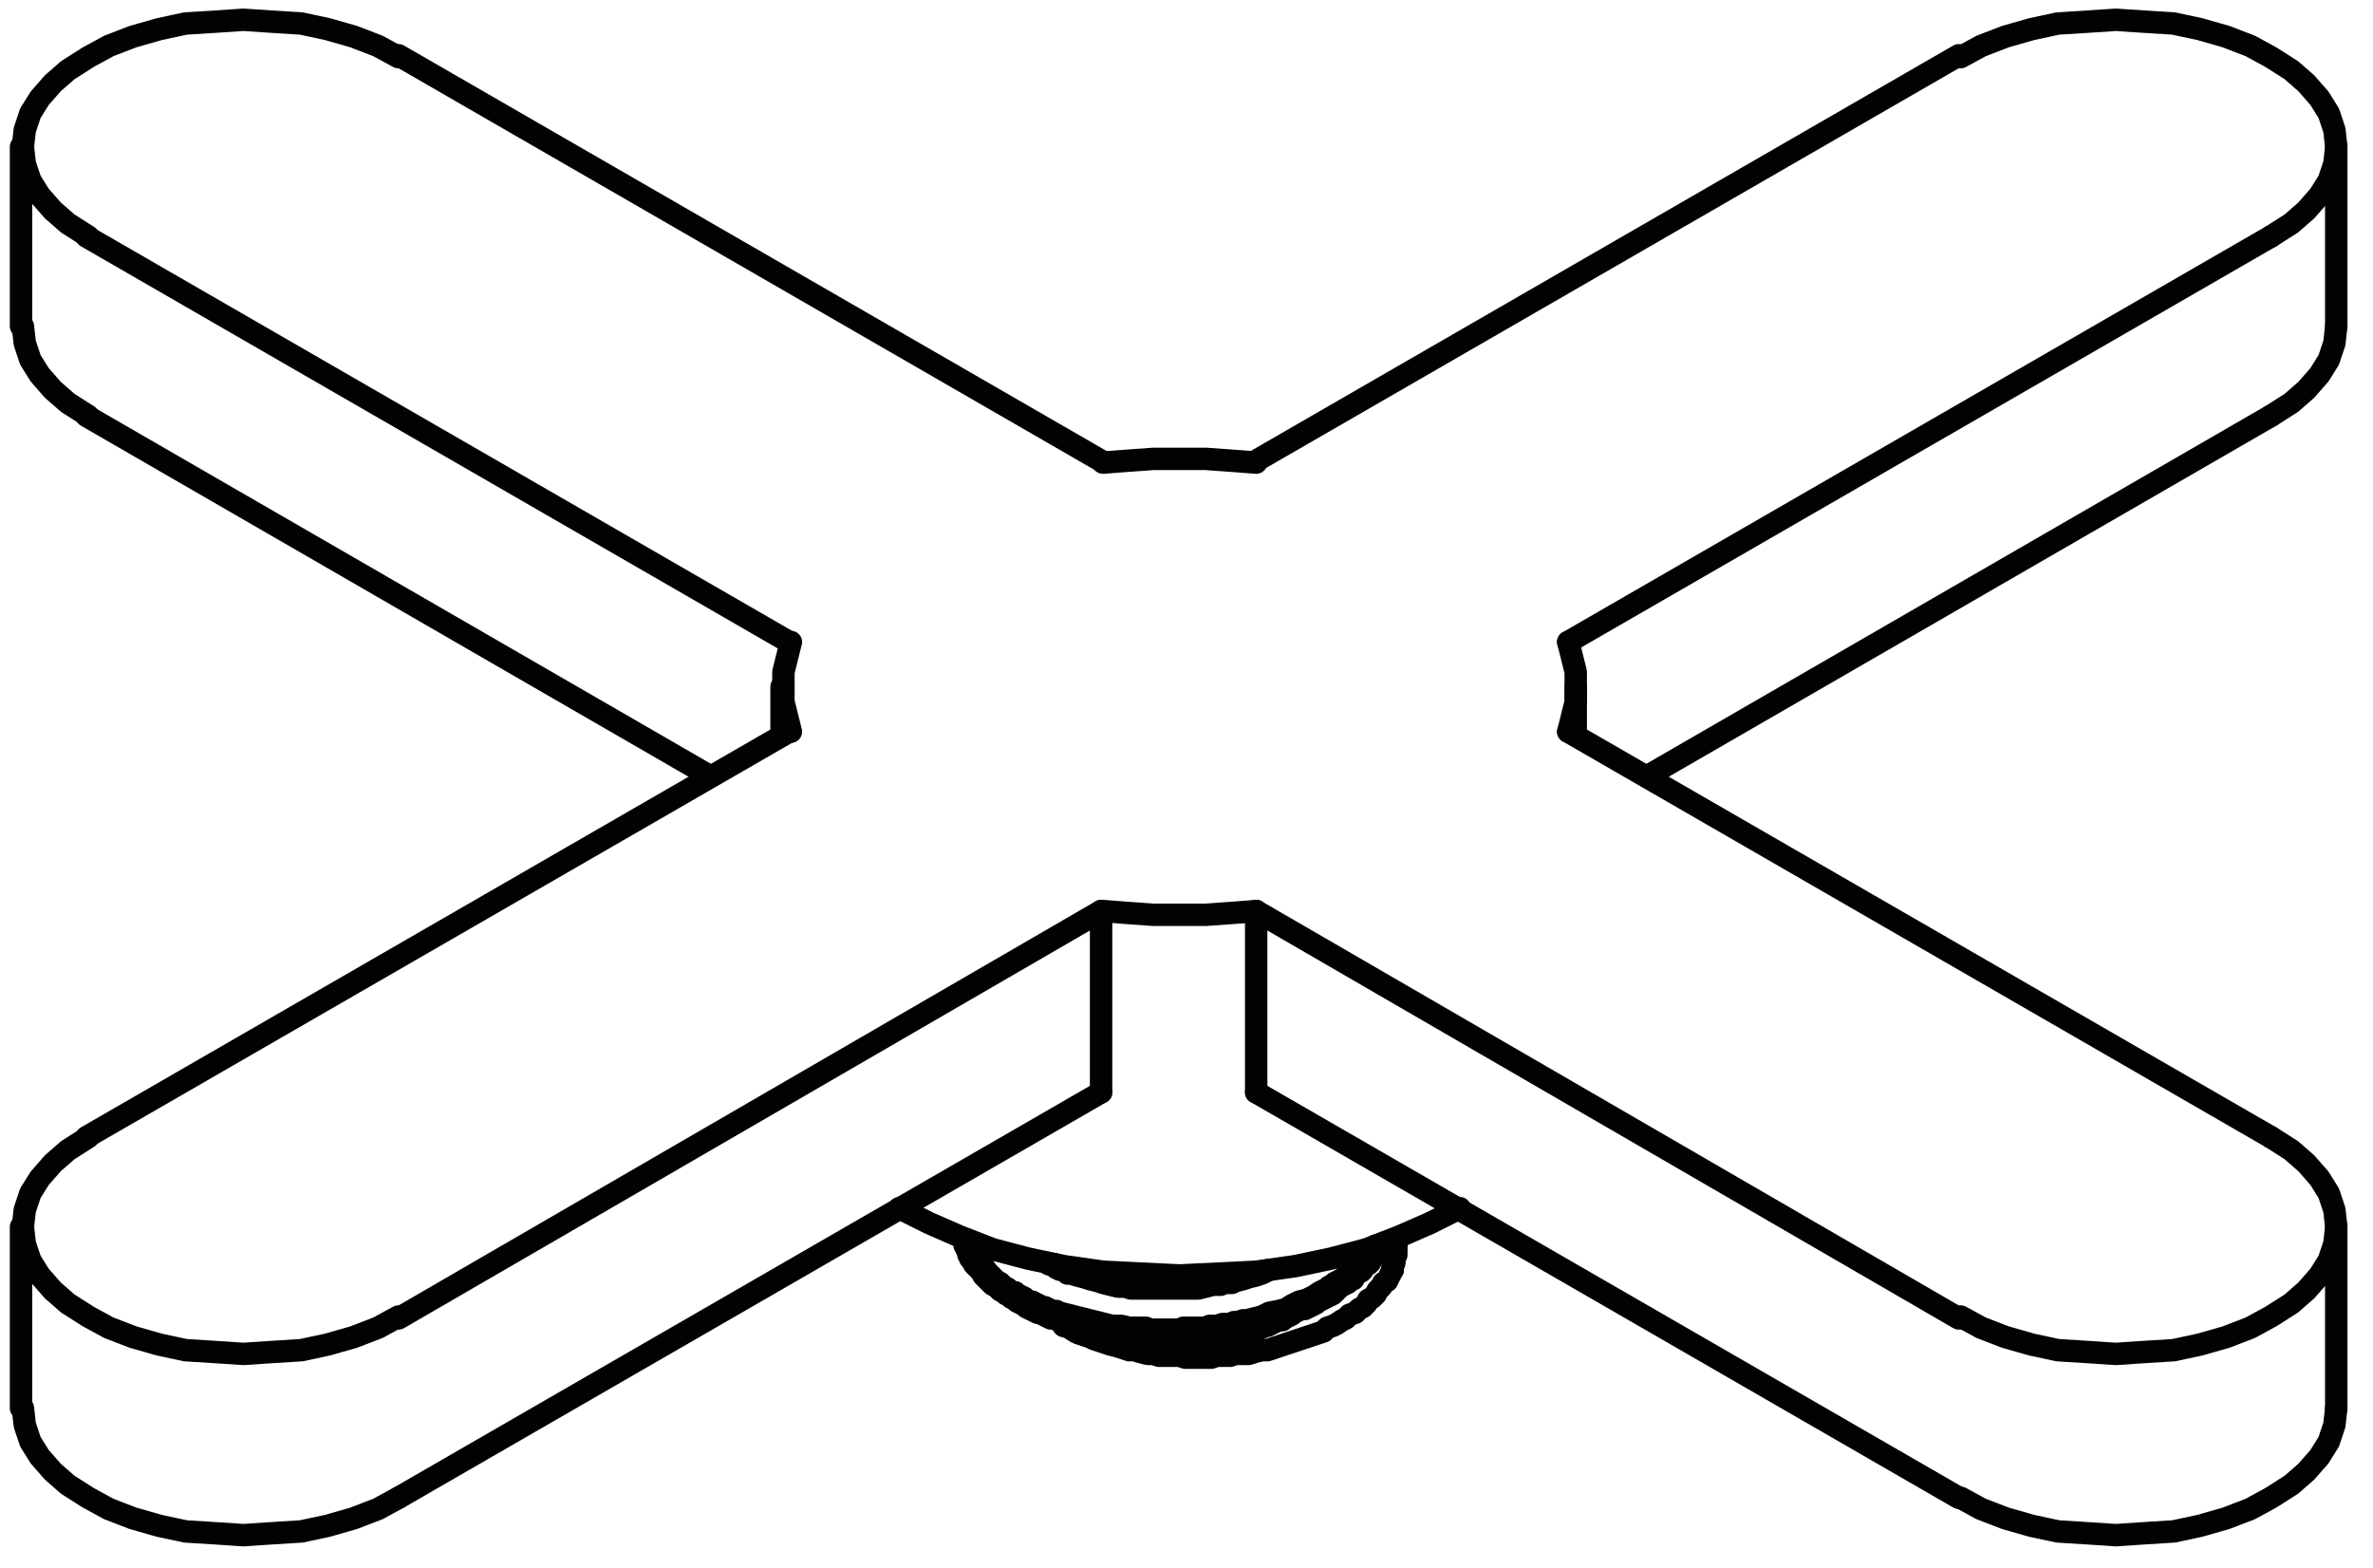
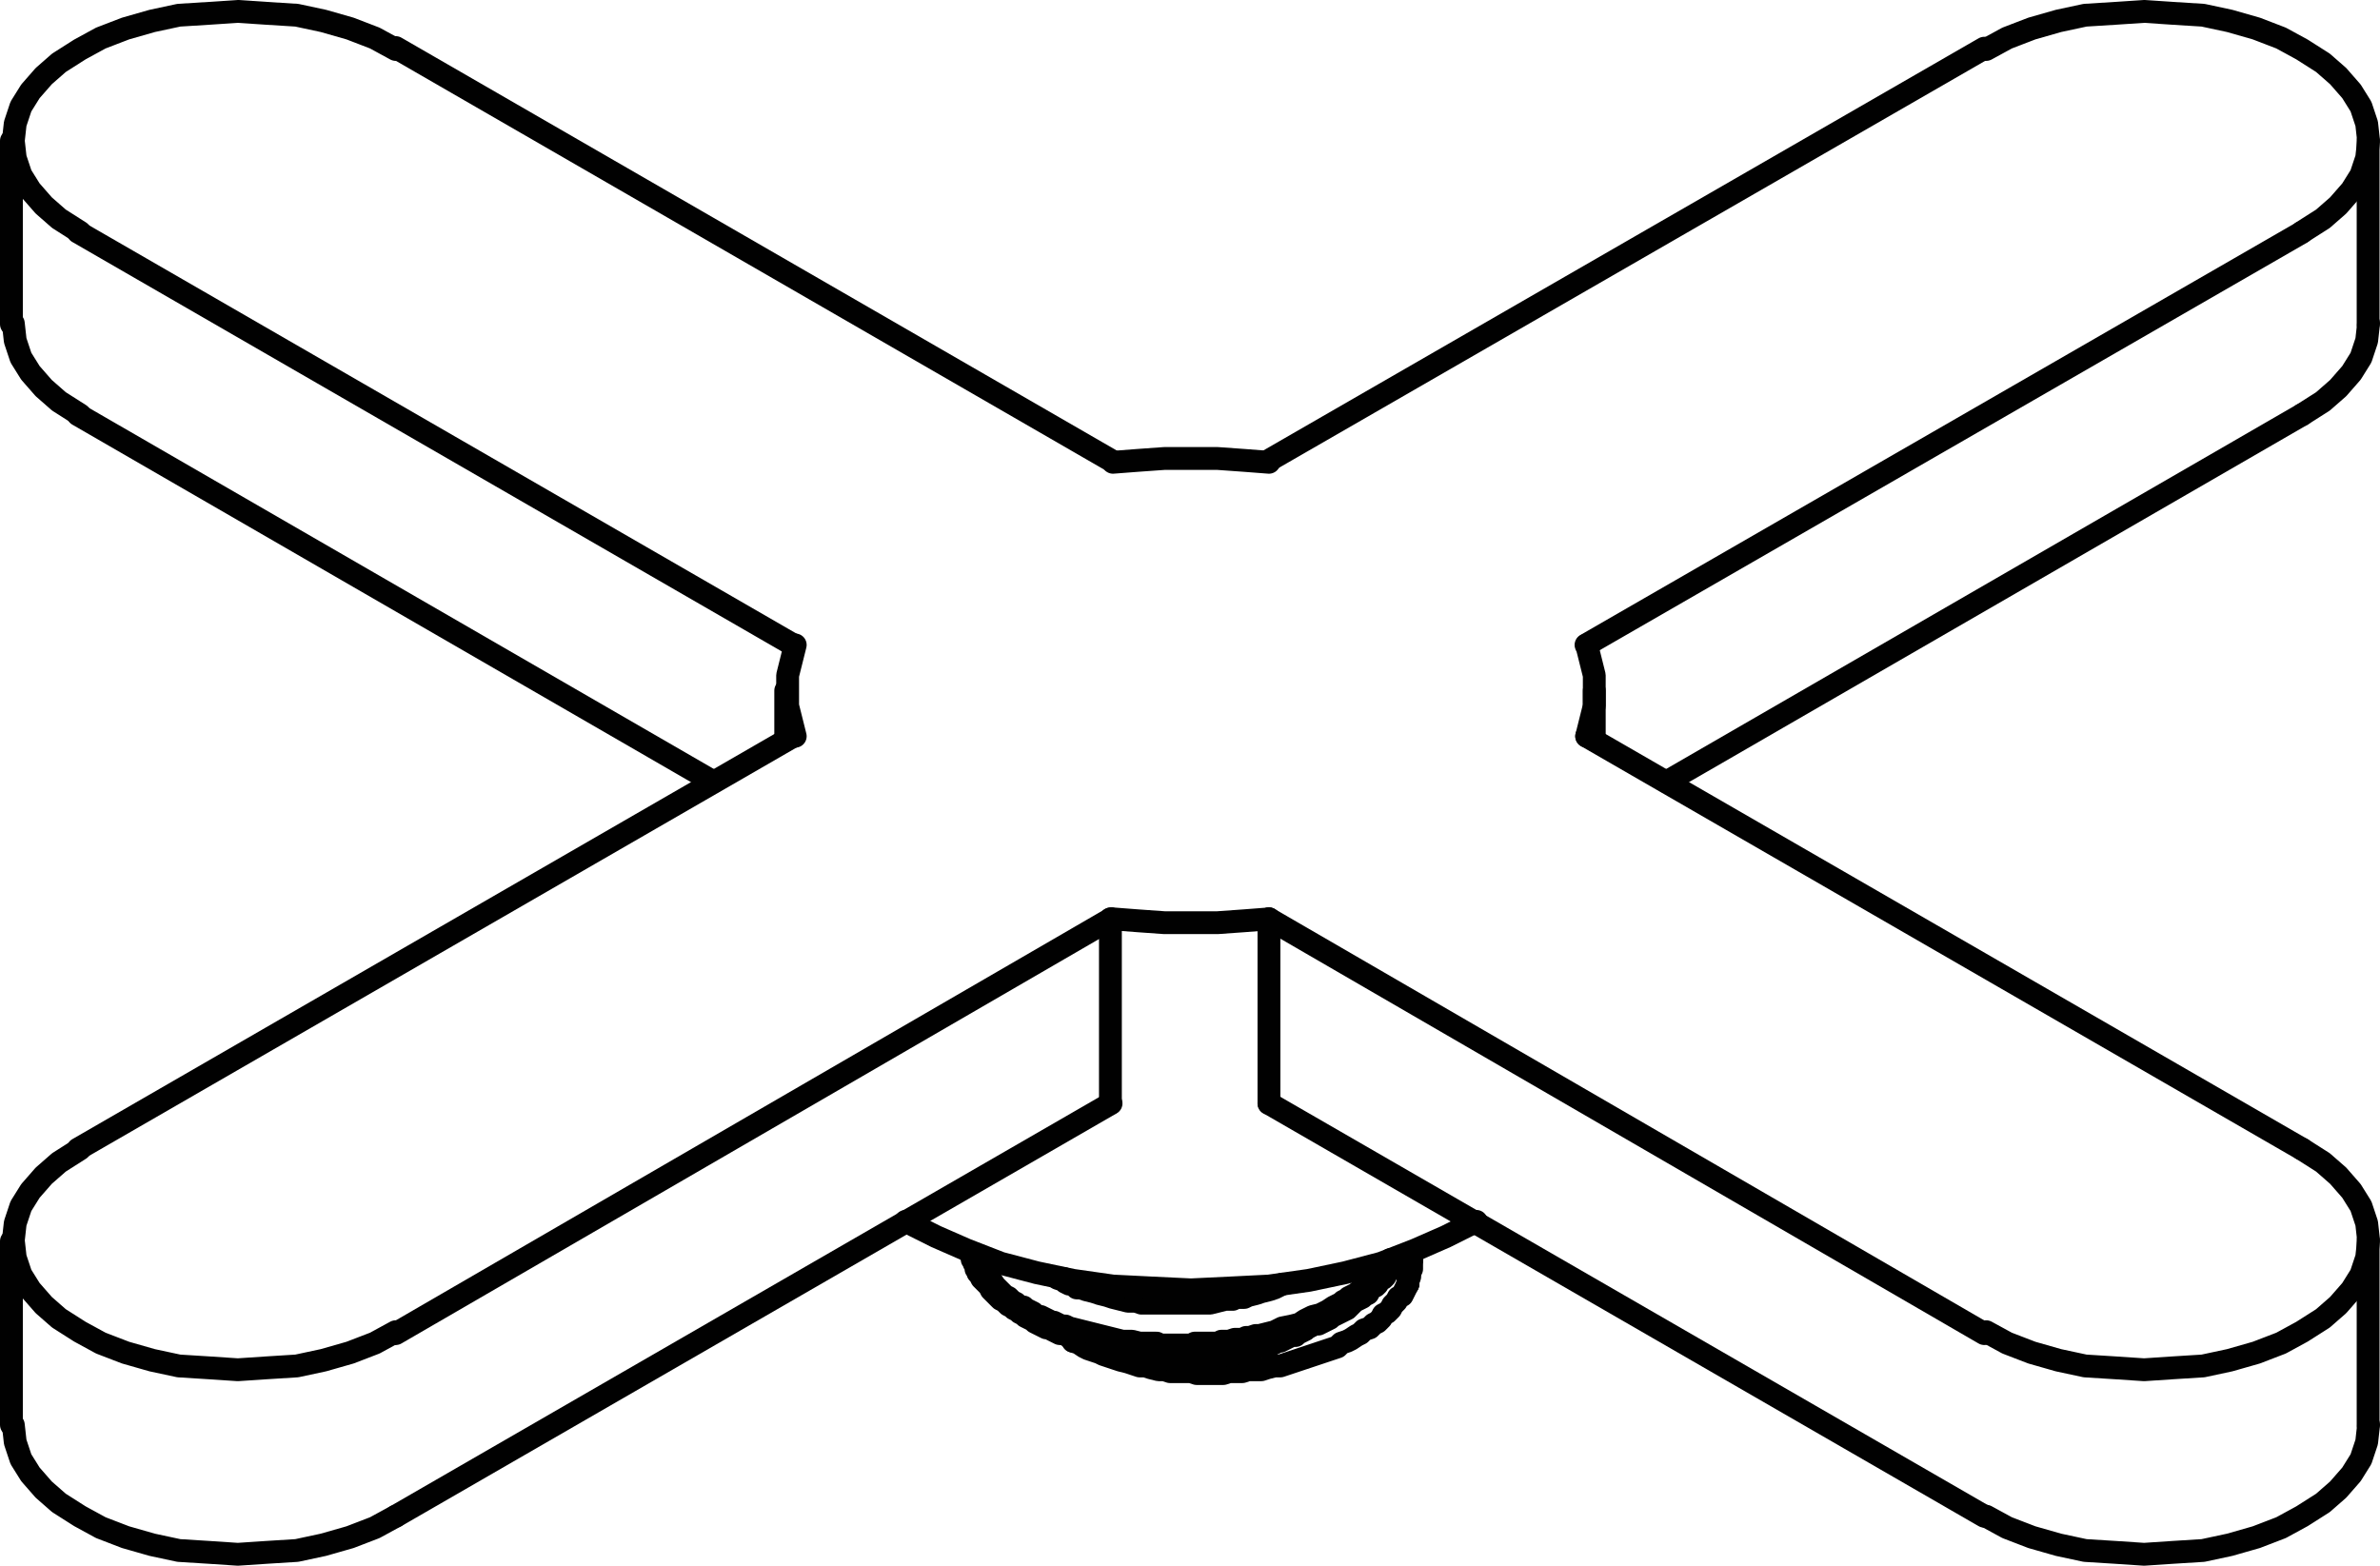
- <svg xmlns="http://www.w3.org/2000/svg" version="1.1" id="Layer_1" x="0px" y="0px" viewBox="0 0 152.39 100.69" style="enable-background:new 0 0 152.39 100.69;" xml:space="preserve">
-   <style type="text/css">
- 	.st0{fill:none;stroke:#020203;stroke-width:1.44;stroke-linecap:round;stroke-linejoin:round;stroke-miterlimit:10;}
- 	.st1{fill:none;stroke:#020203;stroke-width:1.44;stroke-linecap:round;stroke-linejoin:bevel;stroke-miterlimit:10;}
- </style>
-   <polyline class="st0" points="88.35,79.99 88.23,80.23 88.11,80.35 87.99,80.47 87.87,80.59 87.75,80.83 87.63,80.95 87.51,81.07   87.27,81.19 87.15,81.31 87.03,81.55 86.79,81.67 86.67,81.79 86.55,81.91 86.31,82.03 86.19,82.15 85.95,82.27 85.71,82.39   85.59,82.51 85.35,82.63 85.23,82.75 84.75,82.99 84.39,83.23 83.91,83.47 83.43,83.59 82.95,83.83 82.59,84.07 82.11,84.19   81.51,84.31 81.03,84.55 80.55,84.67 80.07,84.79 79.83,84.79 79.47,84.91 79.23,84.91 78.99,85.03 78.75,85.03 78.51,85.03   78.15,85.15 77.91,85.15 77.67,85.15 77.43,85.27 77.07,85.27 76.83,85.27 76.59,85.27 76.35,85.27 75.99,85.27 75.75,85.39   75.51,85.39 75.27,85.39 74.91,85.39 74.67,85.39 74.43,85.39 74.19,85.39 73.83,85.39 73.59,85.27 73.11,85.27 72.51,85.27   72.03,85.15 71.43,85.15 70.95,85.03 70.47,84.91 69.99,84.79 69.51,84.67 69.03,84.55 68.55,84.43 68.07,84.31 67.83,84.19   67.59,84.19 67.35,84.07 67.11,83.95 66.99,83.95 66.75,83.83 66.51,83.71 66.27,83.59 66.15,83.59 65.91,83.47 65.79,83.35   65.55,83.23 65.31,83.11 65.19,82.99 64.95,82.99 64.83,82.87 64.71,82.75 64.47,82.63 64.35,82.51 64.23,82.39 63.99,82.27   63.87,82.15 63.75,82.03 63.63,81.91 63.39,81.67 63.15,81.31 62.91,81.07 62.67,80.83 62.55,80.59 62.31,80.23 62.19,79.99   62.07,79.75 " />
-   <polyline class="st0" points="89.67,79.63 89.67,79.87 89.67,80.11 89.67,80.35 89.67,80.59 89.55,80.83 89.55,81.07 89.43,81.31   89.43,81.55 " />
-   <polyline class="st1" points="89.43,81.55 89.55,80.71 89.67,79.99 " />
-   <polyline class="st0" points="61.83,79.63 61.95,79.75 61.95,79.99 62.07,80.11 62.07,80.23 62.19,80.35 62.19,80.59 62.31,80.71   62.31,80.83 62.43,80.95 62.55,81.19 62.67,81.31 62.79,81.43 62.91,81.55 63.03,81.67 63.15,81.91 63.27,82.03 63.39,82.15   63.51,82.27 63.63,82.39 63.75,82.51 63.99,82.63 64.11,82.75 64.23,82.87 64.47,82.99 64.59,83.11 64.83,83.23 64.95,83.35   65.19,83.47 65.31,83.59 65.55,83.71 65.79,83.83 65.91,83.95 66.15,84.07 66.39,84.19 66.63,84.31 66.87,84.31 66.99,84.43   67.23,84.55 67.47,84.67 67.71,84.67 67.95,84.79 68.19,84.91 68.43,84.91 68.67,85.03 68.91,85.15 69.27,85.15 69.51,85.27   69.75,85.27 69.99,85.39 70.23,85.39 70.47,85.51 70.83,85.51 71.07,85.51 71.31,85.63 71.67,85.63 71.91,85.63 72.15,85.75   72.51,85.75 72.75,85.75 72.99,85.75 73.35,85.87 73.59,85.87 73.83,85.87 74.19,85.87 74.43,85.87 74.79,85.87 75.03,85.87   75.27,85.87 75.63,85.87 75.87,85.87 76.23,85.75 76.47,85.75 76.71,85.75 77.07,85.75 77.31,85.75 77.67,85.63 77.91,85.63   78.15,85.63 78.51,85.51 78.75,85.51 79.11,85.51 79.35,85.39 79.59,85.39 79.95,85.27 80.19,85.27 80.43,85.15 80.67,85.15   81.03,85.03 81.27,84.91 81.51,84.91 81.75,84.79 81.99,84.67 82.35,84.67 82.59,84.55 82.83,84.43 83.07,84.31 83.31,84.19   83.55,84.07 83.79,84.07 84.03,83.95 84.27,83.83 84.51,83.71 84.63,83.59 84.87,83.47 85.11,83.35 85.35,83.23 85.59,83.11   85.71,82.99 85.95,82.75 86.07,82.63 86.31,82.51 86.55,82.39 86.67,82.27 86.91,82.15 87.03,81.91 87.15,81.79 87.39,81.67   87.51,81.55 87.63,81.31 87.87,81.19 87.99,81.07 88.11,80.83 88.23,80.71 88.35,80.59 88.47,80.35 88.59,80.23 88.71,80.11   88.83,79.87 " />
-   <polyline class="st0" points="67.71,81.19 68.07,81.31 68.31,81.43 68.67,81.55 69.03,81.67 69.39,81.79 69.75,81.79 70.23,81.91   70.59,82.03 70.95,82.03 71.31,82.15 71.67,82.15 72.15,82.27 72.51,82.27 72.87,82.27 73.35,82.39 73.71,82.39 74.19,82.39   74.55,82.39 74.91,82.39 75.39,82.39 75.75,82.39 76.23,82.39 76.59,82.27 76.95,82.27 77.43,82.27 77.79,82.15 78.27,82.15   78.63,82.03 78.99,82.03 79.47,81.91 79.83,81.79 80.19,81.79 " />
-   <polyline class="st0" points="89.43,81.55 89.31,81.79 89.19,82.03 89.07,82.27 88.83,82.39 88.71,82.63 88.47,82.87 88.35,83.11   88.11,83.35 87.87,83.47 87.75,83.71 87.51,83.95 87.27,84.07 87.03,84.31 86.67,84.43 86.43,84.67 86.19,84.79 85.83,85.03   85.59,85.15 85.23,85.27 84.99,85.51 84.63,85.63 84.27,85.75 83.91,85.87 83.55,85.99 83.19,86.11 82.83,86.23 82.47,86.35   82.11,86.47 81.75,86.59 81.39,86.71 81.03,86.71 80.55,86.83 80.19,86.95 79.83,86.95 79.35,86.95 78.99,87.07 78.63,87.07   78.15,87.07 77.79,87.19 77.31,87.19 76.95,87.19 76.47,87.19 76.11,87.19 75.75,87.07 75.27,87.07 74.91,87.07 74.43,87.07   74.07,86.95 73.71,86.95 73.23,86.83 72.87,86.71 72.51,86.71 72.15,86.59 71.79,86.47 71.31,86.35 70.95,86.23 70.59,86.11   70.23,85.99 69.99,85.87 69.63,85.75 69.27,85.63 69.03,85.51 68.67,85.27 68.31,85.15 " />
-   <polyline class="st0" points="81.51,81.55 81.03,81.79 80.67,81.91 80.19,82.03 79.83,82.15 79.35,82.27 79.11,82.39 78.87,82.39   78.63,82.39 78.39,82.51 78.15,82.51 77.91,82.51 77.43,82.63 76.95,82.75 76.47,82.75 75.99,82.75 75.51,82.75 75.03,82.75   74.55,82.75 74.07,82.75 73.59,82.75 73.11,82.75 72.63,82.75 72.27,82.63 71.79,82.63 71.31,82.51 70.83,82.39 70.47,82.27   69.99,82.15 69.63,82.03 69.15,81.91 68.79,81.79 68.55,81.79 68.43,81.67 68.19,81.55 68.07,81.55 67.83,81.43 67.71,81.31   67.35,81.19 " />
-   <polyline class="st0" points="83.31,84.19 83.07,84.31 82.95,84.43 82.71,84.55 82.47,84.67 82.35,84.79 82.11,84.79 81.87,84.91   81.63,85.03 81.39,85.15 81.27,85.15 81.03,85.27 80.79,85.39 80.55,85.39 80.31,85.51 80.07,85.51 79.83,85.63 79.59,85.63   79.35,85.75 79.11,85.75 78.87,85.87 78.63,85.87 78.39,85.99 78.15,85.99 77.91,85.99 77.67,86.11 77.43,86.11 77.19,86.11   76.83,86.23 76.59,86.23 76.35,86.23 76.11,86.23 75.87,86.23 75.63,86.23 75.39,86.23 75.15,86.23 74.91,86.35 74.55,86.35   74.31,86.23 74.07,86.23 73.83,86.23 73.59,86.23 73.35,86.23 73.11,86.23 72.87,86.23 72.63,86.23 72.39,86.11 72.15,86.11   71.91,86.11 71.67,85.99 71.43,85.99 71.19,85.99 70.95,85.87 70.71,85.87 70.47,85.75 70.23,85.75 69.99,85.75 69.87,85.63   69.63,85.51 69.39,85.51 69.15,85.39 69.03,85.39 68.79,85.27 68.55,85.15 68.31,85.15 " />
-   <polyline class="st1" points="67.47,84.55 67.95,84.79 68.43,85.03 " />
-   <polyline class="st1" points="145.83,26.71 147.15,25.87 148.11,25.03 148.95,24.07 149.55,23.11 149.91,22.03 150.03,20.95 " />
-   <line class="st0" x1="145.83" y1="26.71" x2="105.75" y2="49.87" />
-   <polyline class="st1" points="145.83,15.19 147.15,14.35 148.11,13.51 148.95,12.55 149.55,11.59 149.91,10.51 150.03,9.43   149.91,8.35 149.55,7.27 148.95,6.31 148.11,5.35 147.15,4.51 145.83,3.67 144.51,2.95 142.95,2.35 141.27,1.87 139.59,1.51   137.67,1.39 135.87,1.27 134.07,1.39 132.15,1.51 130.47,1.87 128.79,2.35 127.23,2.95 125.91,3.67 " />
-   <path class="st0" d="M80.67,29.59l45.12-26.04 M145.83,15.19l-45.12,26.04" />
-   <polyline class="st1" points="80.67,29.71 79.11,29.59 77.43,29.47 75.75,29.47 74.07,29.47 72.39,29.59 70.83,29.71 " />
-   <line class="st0" x1="25.59" y1="3.55" x2="70.71" y2="29.59" />
-   <polyline class="st1" points="25.59,3.67 24.27,2.95 22.71,2.35 21.03,1.87 19.35,1.51 17.43,1.39 15.63,1.27 13.83,1.39   11.91,1.51 10.23,1.87 8.55,2.35 6.99,2.95 5.67,3.67 4.35,4.51 3.39,5.35 2.55,6.31 1.95,7.27 1.59,8.35 1.47,9.43 1.59,10.51   1.95,11.59 2.55,12.55 3.39,13.51 4.35,14.35 5.67,15.19 " />
-   <line class="st0" x1="50.67" y1="41.23" x2="5.55" y2="15.19" />
-   <polyline class="st1" points="50.79,41.23 50.55,42.19 50.31,43.15 50.31,44.11 50.31,45.07 50.55,46.03 50.79,46.99 " />
-   <line class="st0" x1="5.55" y1="73.03" x2="50.67" y2="46.99" />
-   <polyline class="st1" points="5.67,73.03 4.35,73.87 3.39,74.71 2.55,75.67 1.95,76.63 1.59,77.71 1.47,78.79 1.59,79.87   1.95,80.95 2.55,81.91 3.39,82.87 4.35,83.71 5.67,84.55 6.99,85.27 8.55,85.87 10.23,86.35 11.91,86.71 13.83,86.83 15.63,86.95   17.43,86.83 19.35,86.71 21.03,86.35 22.71,85.87 24.27,85.27 25.59,84.55 " />
-   <line class="st0" x1="70.71" y1="58.51" x2="25.59" y2="84.67" />
-   <polyline class="st1" points="70.83,58.51 72.39,58.63 74.07,58.75 75.75,58.75 77.43,58.75 79.11,58.63 80.67,58.51 " />
-   <line class="st0" x1="125.79" y1="84.67" x2="80.67" y2="58.51" />
-   <polyline class="st1" points="125.91,84.55 127.23,85.27 128.79,85.87 130.47,86.35 132.15,86.71 134.07,86.83 135.87,86.95   137.67,86.83 139.59,86.71 141.27,86.35 142.95,85.87 144.51,85.27 145.83,84.55 147.15,83.71 148.11,82.87 148.95,81.91   149.55,80.95 149.91,79.87 150.03,78.79 149.91,77.71 149.55,76.63 148.95,75.67 148.11,74.71 147.15,73.87 145.83,73.03 " />
-   <line class="st0" x1="100.71" y1="46.99" x2="145.83" y2="73.03" />
-   <polyline class="st1" points="100.71,46.99 100.95,46.03 101.19,45.07 101.19,44.11 101.19,43.15 100.95,42.19 100.71,41.23 " />
-   <polyline class="st1" points="125.91,96.19 127.23,96.91 128.79,97.51 130.47,97.99 132.15,98.35 134.07,98.47 135.87,98.59   137.67,98.47 139.59,98.35 141.27,97.99 142.95,97.51 144.51,96.91 145.83,96.19 147.15,95.35 148.11,94.51 148.95,93.55   149.55,92.59 149.91,91.51 150.03,90.43 " />
-   <line class="st0" x1="125.79" y1="96.19" x2="80.67" y2="70.15" />
-   <polyline class="st1" points="1.47,90.43 1.59,91.51 1.95,92.59 2.55,93.55 3.39,94.51 4.35,95.35 5.67,96.19 6.99,96.91   8.55,97.51 10.23,97.99 11.91,98.35 13.83,98.47 15.63,98.59 17.43,98.47 19.35,98.35 21.03,97.99 22.71,97.51 24.27,96.91   25.59,96.19 " />
-   <line class="st0" x1="70.71" y1="70.15" x2="25.59" y2="96.19" />
-   <polyline class="st1" points="1.47,20.95 1.59,22.03 1.95,23.11 2.55,24.07 3.39,25.03 4.35,25.87 5.67,26.71 " />
-   <path class="st0" d="M80.67,70.15V58.51 M70.71,58.51v11.64 M45.63,49.87L5.55,26.71" />
-   <polyline class="st1" points="57.75,77.59 59.67,78.55 61.59,79.39 63.75,80.23 66.03,80.83 68.31,81.31 70.83,81.67 73.23,81.79   75.75,81.91 78.27,81.79 80.67,81.67 83.19,81.31 85.47,80.83 87.75,80.23 89.91,79.39 91.83,78.55 93.75,77.59 " />
-   <path class="st0" d="M101.19,47.23v-3.12 M50.19,47.23v-3.12 M1.35,9.43v11.52 M1.35,78.79v11.64 M150.03,78.79v11.64 M150.03,9.43  v11.52 M89.67,79.87v0.12" />
+ <svg xmlns="http://www.w3.org/2000/svg" id="Layer_1" data-name="Layer 1" viewBox="0 0 150.12 98.76">
+   <polyline points="87.72 79.44 87.6 79.68 87.48 79.8 87.36 79.92 87.24 80.04 87.12 80.28 87 80.4 86.88 80.52 86.64 80.64 86.52 80.76 86.4 81 86.16 81.12 86.04 81.24 85.92 81.36 85.68 81.48 85.56 81.6 85.32 81.72 85.08 81.84 84.96 81.96 84.72 82.08 84.6 82.2 84.12 82.44 83.76 82.68 83.28 82.92 82.8 83.04 82.32 83.28 81.96 83.52 81.48 83.64 80.88 83.76 80.4 84 79.92 84.12 79.44 84.24 79.2 84.24 78.84 84.36 78.6 84.36 78.36 84.48 78.12 84.48 77.88 84.48 77.52 84.6 77.28 84.6 77.04 84.6 76.8 84.72 76.44 84.72 76.2 84.72 75.96 84.72 75.72 84.72 75.36 84.72 75.12 84.84 74.88 84.84 74.64 84.84 74.28 84.84 74.04 84.84 73.8 84.84 73.56 84.84 73.2 84.84 72.96 84.72 72.48 84.72 71.88 84.72 71.4 84.6 70.8 84.6 70.32 84.48 69.84 84.36 69.36 84.24 68.88 84.12 68.4 84 67.92 83.88 67.44 83.76 67.2 83.64 66.96 83.64 66.72 83.52 66.48 83.4 66.36 83.4 66.12 83.28 65.88 83.16 65.64 83.04 65.52 83.04 65.28 82.92 65.16 82.8 64.92 82.68 64.68 82.56 64.56 82.44 64.32 82.44 64.2 82.32 64.08 82.2 63.84 82.08 63.72 81.96 63.6 81.84 63.36 81.72 63.24 81.6 63.12 81.48 63 81.36 62.76 81.12 62.52 80.76 62.28 80.52 62.04 80.28 61.92 80.04 61.68 79.68 61.56 79.44 61.44 79.2" style="fill:none;stroke:#010101;stroke-linecap:round;stroke-linejoin:round;stroke-width:1.44px" />
+   <polyline points="89.04 79.08 89.04 79.32 89.04 79.56 89.04 79.8 89.04 80.04 88.92 80.28 88.92 80.52 88.8 80.76 88.8 81" style="fill:none;stroke:#010101;stroke-linecap:round;stroke-linejoin:round;stroke-width:1.44px" />
+   <polyline points="88.8 81 88.92 80.16 89.04 79.44" style="fill:none;stroke:#010101;stroke-linecap:round;stroke-linejoin:bevel;stroke-width:1.44px" />
+   <polyline points="61.2 79.08 61.32 79.2 61.32 79.44 61.44 79.56 61.44 79.68 61.56 79.8 61.56 80.04 61.68 80.16 61.68 80.28 61.8 80.4 61.92 80.64 62.04 80.76 62.16 80.88 62.28 81 62.4 81.12 62.52 81.36 62.64 81.48 62.76 81.6 62.88 81.72 63 81.84 63.12 81.96 63.36 82.08 63.48 82.2 63.6 82.32 63.84 82.44 63.96 82.56 64.2 82.68 64.32 82.8 64.56 82.92 64.68 83.04 64.92 83.16 65.16 83.28 65.28 83.4 65.52 83.52 65.76 83.64 66 83.76 66.24 83.76 66.36 83.88 66.6 84 66.84 84.12 67.08 84.12 67.32 84.24 67.56 84.36 67.8 84.36 68.04 84.48 68.28 84.6 68.64 84.6 68.88 84.72 69.12 84.72 69.36 84.84 69.6 84.84 69.84 84.96 70.2 84.96 70.44 84.96 70.68 85.08 71.04 85.08 71.28 85.08 71.52 85.2 71.88 85.2 72.12 85.2 72.36 85.2 72.72 85.32 72.96 85.32 73.2 85.32 73.56 85.32 73.8 85.32 74.16 85.32 74.4 85.32 74.64 85.32 75 85.32 75.24 85.32 75.6 85.2 75.84 85.2 76.08 85.2 76.44 85.2 76.68 85.2 77.04 85.08 77.28 85.08 77.52 85.08 77.88 84.96 78.12 84.96 78.48 84.96 78.72 84.84 78.96 84.84 79.32 84.72 79.56 84.72 79.8 84.6 80.04 84.6 80.4 84.48 80.64 84.36 80.88 84.36 81.12 84.24 81.36 84.12 81.72 84.12 81.96 84 82.2 83.88 82.44 83.76 82.68 83.64 82.92 83.52 83.16 83.52 83.4 83.4 83.64 83.28 83.88 83.16 84 83.04 84.24 82.92 84.48 82.8 84.72 82.68 84.96 82.56 85.08 82.44 85.32 82.2 85.44 82.08 85.68 81.96 85.92 81.84 86.04 81.72 86.28 81.6 86.4 81.36 86.52 81.24 86.76 81.12 86.88 81 87 80.76 87.24 80.64 87.36 80.52 87.48 80.28 87.6 80.16 87.72 80.04 87.84 79.8 87.96 79.68 88.08 79.56 88.2 79.32" style="fill:none;stroke:#010101;stroke-linecap:round;stroke-linejoin:round;stroke-width:1.44px" />
+   <polyline points="67.08 80.64 67.44 80.76 67.68 80.88 68.04 81 68.4 81.12 68.76 81.24 69.12 81.24 69.6 81.36 69.96 81.48 70.32 81.48 70.68 81.6 71.04 81.6 71.52 81.72 71.88 81.72 72.24 81.72 72.72 81.84 73.08 81.84 73.56 81.84 73.92 81.84 74.28 81.84 74.76 81.84 75.12 81.84 75.6 81.84 75.96 81.72 76.32 81.72 76.8 81.72 77.16 81.6 77.64 81.6 78 81.48 78.36 81.48 78.84 81.36 79.2 81.24 79.56 81.24" style="fill:none;stroke:#010101;stroke-linecap:round;stroke-linejoin:round;stroke-width:1.44px" />
+   <polyline points="88.8 81 88.68 81.24 88.56 81.48 88.44 81.72 88.2 81.84 88.08 82.08 87.84 82.32 87.72 82.56 87.48 82.8 87.24 82.92 87.12 83.16 86.88 83.4 86.64 83.52 86.4 83.76 86.04 83.88 85.8 84.12 85.56 84.24 85.2 84.48 84.96 84.6 84.6 84.72 84.36 84.96 84 85.08 83.64 85.2 83.28 85.32 82.92 85.44 82.56 85.56 82.2 85.68 81.84 85.8 81.48 85.92 81.12 86.04 80.76 86.16 80.4 86.16 79.92 86.28 79.56 86.4 79.2 86.4 78.72 86.4 78.36 86.52 78 86.52 77.52 86.52 77.16 86.64 76.68 86.64 76.32 86.64 75.84 86.64 75.48 86.64 75.12 86.52 74.64 86.52 74.28 86.52 73.8 86.52 73.44 86.4 73.08 86.4 72.6 86.28 72.24 86.16 71.88 86.16 71.52 86.04 71.16 85.92 70.68 85.8 70.32 85.68 69.96 85.56 69.6 85.44 69.36 85.32 69 85.2 68.64 85.08 68.4 84.96 68.04 84.72 67.68 84.6" style="fill:none;stroke:#010101;stroke-linecap:round;stroke-linejoin:round;stroke-width:1.44px" />
+   <polyline points="80.88 81 80.4 81.24 80.04 81.36 79.56 81.48 79.2 81.6 78.72 81.72 78.48 81.84 78.24 81.84 78 81.84 77.76 81.96 77.52 81.96 77.28 81.96 76.8 82.08 76.32 82.2 75.84 82.2 75.36 82.2 74.88 82.2 74.4 82.2 73.92 82.2 73.44 82.2 72.96 82.2 72.48 82.2 72 82.2 71.64 82.08 71.16 82.08 70.68 81.96 70.2 81.84 69.84 81.72 69.36 81.6 69 81.48 68.52 81.36 68.16 81.24 67.92 81.24 67.8 81.12 67.56 81 67.44 81 67.2 80.88 67.08 80.76 66.72 80.64" style="fill:none;stroke:#010101;stroke-linecap:round;stroke-linejoin:round;stroke-width:1.44px" />
+   <polyline points="82.68 83.64 82.44 83.76 82.32 83.88 82.08 84 81.84 84.12 81.72 84.24 81.48 84.24 81.24 84.36 81 84.48 80.76 84.6 80.64 84.6 80.4 84.72 80.16 84.84 79.92 84.84 79.68 84.96 79.44 84.96 79.2 85.08 78.96 85.08 78.72 85.2 78.48 85.2 78.24 85.32 78 85.32 77.76 85.44 77.52 85.44 77.28 85.44 77.04 85.56 76.8 85.56 76.56 85.56 76.2 85.68 75.96 85.68 75.72 85.68 75.48 85.68 75.24 85.68 75 85.68 74.76 85.68 74.52 85.68 74.28 85.8 73.92 85.8 73.68 85.68 73.44 85.68 73.2 85.68 72.96 85.68 72.72 85.68 72.48 85.68 72.24 85.68 72 85.68 71.76 85.56 71.52 85.56 71.28 85.56 71.04 85.44 70.8 85.44 70.56 85.44 70.32 85.32 70.08 85.32 69.84 85.2 69.6 85.2 69.36 85.2 69.24 85.08 69 84.96 68.76 84.96 68.52 84.84 68.4 84.84 68.16 84.72 67.92 84.6 67.68 84.6" style="fill:none;stroke:#010101;stroke-linecap:round;stroke-linejoin:round;stroke-width:1.44px" />
+   <polyline points="66.84 84 67.32 84.24 67.8 84.48" style="fill:none;stroke:#010101;stroke-linecap:round;stroke-linejoin:bevel;stroke-width:1.44px" />
+   <polyline points="145.2 26.16 146.52 25.32 147.48 24.48 148.32 23.52 148.92 22.56 149.28 21.48 149.4 20.4" style="fill:none;stroke:#010101;stroke-linecap:round;stroke-linejoin:bevel;stroke-width:1.44px" />
+   <line x1="145.2" y1="26.16" x2="105.12" y2="49.32" style="fill:none;stroke:#010101;stroke-linecap:round;stroke-linejoin:round;stroke-width:1.44px" />
+   <polyline points="145.2 14.64 146.52 13.8 147.48 12.96 148.32 12 148.92 11.04 149.28 9.96 149.4 8.88 149.28 7.8 148.92 6.72 148.32 5.76 147.48 4.8 146.52 3.96 145.2 3.12 143.88 2.4 142.32 1.8 140.64 1.32 138.96 0.96 137.04 0.84 135.24 0.72 133.44 0.84 131.52 0.96 129.84 1.32 128.16 1.8 126.6 2.4 125.28 3.12" style="fill:none;stroke:#010101;stroke-linecap:round;stroke-linejoin:bevel;stroke-width:1.44px" />
+   <path d="M80.67,29.59l45.12-26m20,11.64-45.12,26" transform="translate(-0.63 -0.55)" style="fill:none;stroke:#010101;stroke-linecap:round;stroke-linejoin:round;stroke-width:1.44px" />
+   <polyline points="80.04 29.16 78.48 29.04 76.8 28.92 75.12 28.92 73.44 28.92 71.76 29.04 70.2 29.16" style="fill:none;stroke:#010101;stroke-linecap:round;stroke-linejoin:bevel;stroke-width:1.44px" />
+   <line x1="24.96" y1="3" x2="70.08" y2="29.04" style="fill:none;stroke:#010101;stroke-linecap:round;stroke-linejoin:round;stroke-width:1.44px" />
+   <polyline points="24.96 3.12 23.64 2.4 22.08 1.8 20.4 1.32 18.72 0.96 16.8 0.84 15 0.72 13.2 0.84 11.28 0.96 9.6 1.32 7.92 1.8 6.36 2.4 5.04 3.12 3.72 3.96 2.76 4.8 1.92 5.76 1.32 6.72 0.96 7.8 0.84 8.88 0.96 9.96 1.32 11.04 1.92 12 2.76 12.96 3.72 13.8 5.04 14.64" style="fill:none;stroke:#010101;stroke-linecap:round;stroke-linejoin:bevel;stroke-width:1.44px" />
+   <line x1="50.04" y1="40.68" x2="4.92" y2="14.64" style="fill:none;stroke:#010101;stroke-linecap:round;stroke-linejoin:round;stroke-width:1.44px" />
+   <polyline points="50.16 40.68 49.92 41.64 49.68 42.6 49.68 43.56 49.68 44.52 49.92 45.48 50.16 46.44" style="fill:none;stroke:#010101;stroke-linecap:round;stroke-linejoin:bevel;stroke-width:1.44px" />
+   <line x1="4.92" y1="72.48" x2="50.04" y2="46.44" style="fill:none;stroke:#010101;stroke-linecap:round;stroke-linejoin:round;stroke-width:1.44px" />
+   <polyline points="5.04 72.48 3.72 73.32 2.76 74.16 1.92 75.12 1.32 76.08 0.96 77.16 0.84 78.24 0.96 79.32 1.32 80.4 1.92 81.36 2.76 82.32 3.72 83.16 5.04 84 6.36 84.72 7.92 85.32 9.6 85.8 11.28 86.16 13.2 86.28 15 86.4 16.8 86.28 18.72 86.16 20.4 85.8 22.08 85.32 23.64 84.72 24.96 84" style="fill:none;stroke:#010101;stroke-linecap:round;stroke-linejoin:bevel;stroke-width:1.44px" />
+   <line x1="70.08" y1="57.96" x2="24.96" y2="84.12" style="fill:none;stroke:#010101;stroke-linecap:round;stroke-linejoin:round;stroke-width:1.44px" />
+   <polyline points="70.2 57.96 71.76 58.08 73.44 58.2 75.12 58.2 76.8 58.2 78.48 58.08 80.04 57.96" style="fill:none;stroke:#010101;stroke-linecap:round;stroke-linejoin:bevel;stroke-width:1.44px" />
+   <line x1="125.16" y1="84.12" x2="80.04" y2="57.96" style="fill:none;stroke:#010101;stroke-linecap:round;stroke-linejoin:round;stroke-width:1.44px" />
+   <polyline points="125.28 84 126.6 84.72 128.16 85.32 129.84 85.8 131.52 86.16 133.44 86.28 135.24 86.4 137.04 86.28 138.96 86.16 140.64 85.8 142.32 85.32 143.88 84.72 145.2 84 146.52 83.16 147.48 82.32 148.32 81.36 148.92 80.4 149.28 79.32 149.4 78.24 149.28 77.16 148.92 76.08 148.32 75.12 147.48 74.16 146.52 73.32 145.2 72.48" style="fill:none;stroke:#010101;stroke-linecap:round;stroke-linejoin:bevel;stroke-width:1.44px" />
+   <line x1="100.08" y1="46.44" x2="145.2" y2="72.48" style="fill:none;stroke:#010101;stroke-linecap:round;stroke-linejoin:round;stroke-width:1.44px" />
+   <polyline points="100.08 46.44 100.32 45.48 100.56 44.52 100.56 43.56 100.56 42.6 100.32 41.64 100.08 40.68" style="fill:none;stroke:#010101;stroke-linecap:round;stroke-linejoin:bevel;stroke-width:1.44px" />
+   <polyline points="125.28 95.64 126.6 96.36 128.16 96.96 129.84 97.44 131.52 97.8 133.44 97.92 135.24 98.04 137.04 97.92 138.96 97.8 140.64 97.44 142.32 96.96 143.88 96.36 145.2 95.64 146.52 94.8 147.48 93.96 148.32 93 148.92 92.04 149.28 90.96 149.4 89.88" style="fill:none;stroke:#010101;stroke-linecap:round;stroke-linejoin:bevel;stroke-width:1.44px" />
+   <line x1="125.16" y1="95.64" x2="80.04" y2="69.6" style="fill:none;stroke:#010101;stroke-linecap:round;stroke-linejoin:round;stroke-width:1.44px" />
+   <polyline points="0.84 89.88 0.96 90.96 1.32 92.04 1.92 93 2.76 93.96 3.72 94.8 5.04 95.64 6.36 96.36 7.92 96.96 9.6 97.44 11.28 97.8 13.2 97.92 15 98.04 16.8 97.92 18.72 97.8 20.4 97.44 22.08 96.96 23.64 96.36 24.96 95.64" style="fill:none;stroke:#010101;stroke-linecap:round;stroke-linejoin:bevel;stroke-width:1.44px" />
+   <line x1="70.08" y1="69.6" x2="24.96" y2="95.64" style="fill:none;stroke:#010101;stroke-linecap:round;stroke-linejoin:round;stroke-width:1.44px" />
+   <polyline points="0.84 20.4 0.96 21.48 1.32 22.56 1.92 23.52 2.76 24.48 3.72 25.32 5.04 26.16" style="fill:none;stroke:#010101;stroke-linecap:round;stroke-linejoin:bevel;stroke-width:1.44px" />
+   <path d="M80.67,70.15V58.51m-10,0V70.15M45.63,49.87,5.55,26.71" transform="translate(-0.63 -0.55)" style="fill:none;stroke:#010101;stroke-linecap:round;stroke-linejoin:round;stroke-width:1.44px" />
+   <polyline points="57.12 77.04 59.04 78 60.96 78.84 63.12 79.68 65.4 80.28 67.68 80.76 70.2 81.12 72.6 81.24 75.12 81.36 77.64 81.24 80.04 81.12 82.56 80.76 84.84 80.28 87.12 79.68 89.28 78.84 91.2 78 93.12 77.04" style="fill:none;stroke:#010101;stroke-linecap:round;stroke-linejoin:bevel;stroke-width:1.44px" />
+   <path d="M101.19,47.23V44.11m-51,3.12V44.11M1.35,9.43V21m0,57.84V90.43M150,78.79V90.43m0-81V21M89.67,79.87V80" transform="translate(-0.63 -0.55)" style="fill:none;stroke:#010101;stroke-linecap:round;stroke-linejoin:round;stroke-width:1.44px" />
</svg>
